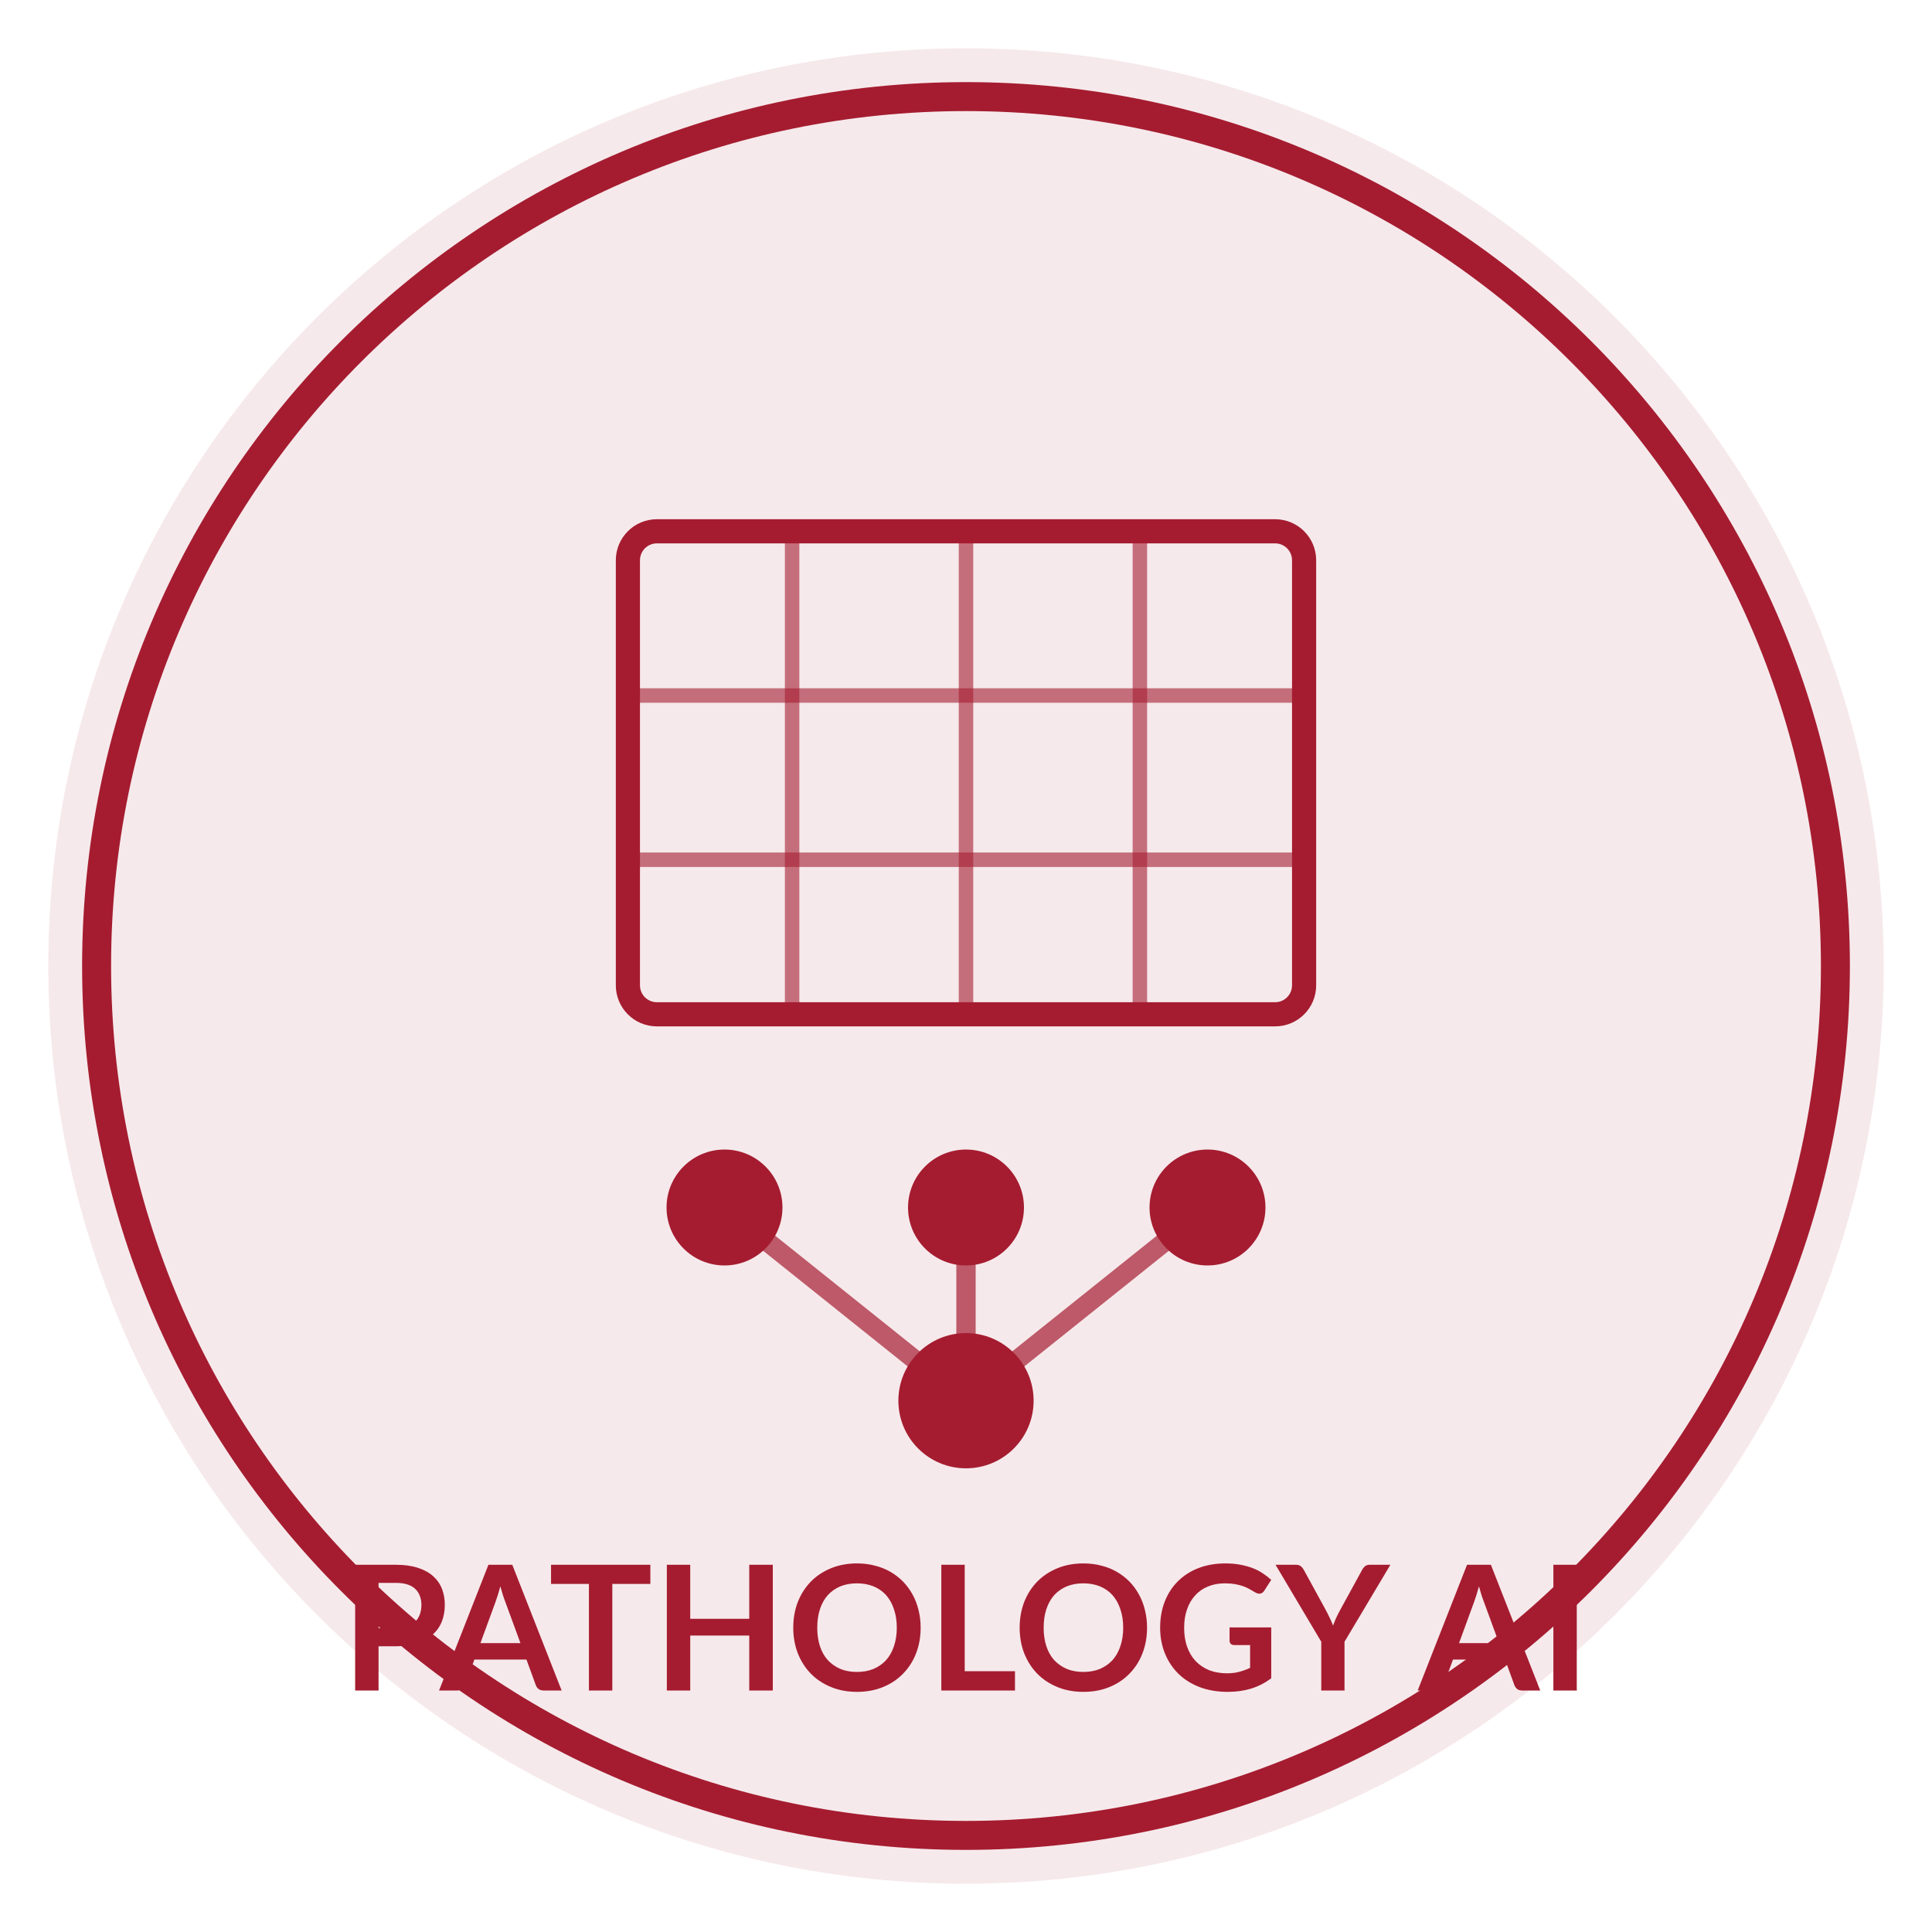
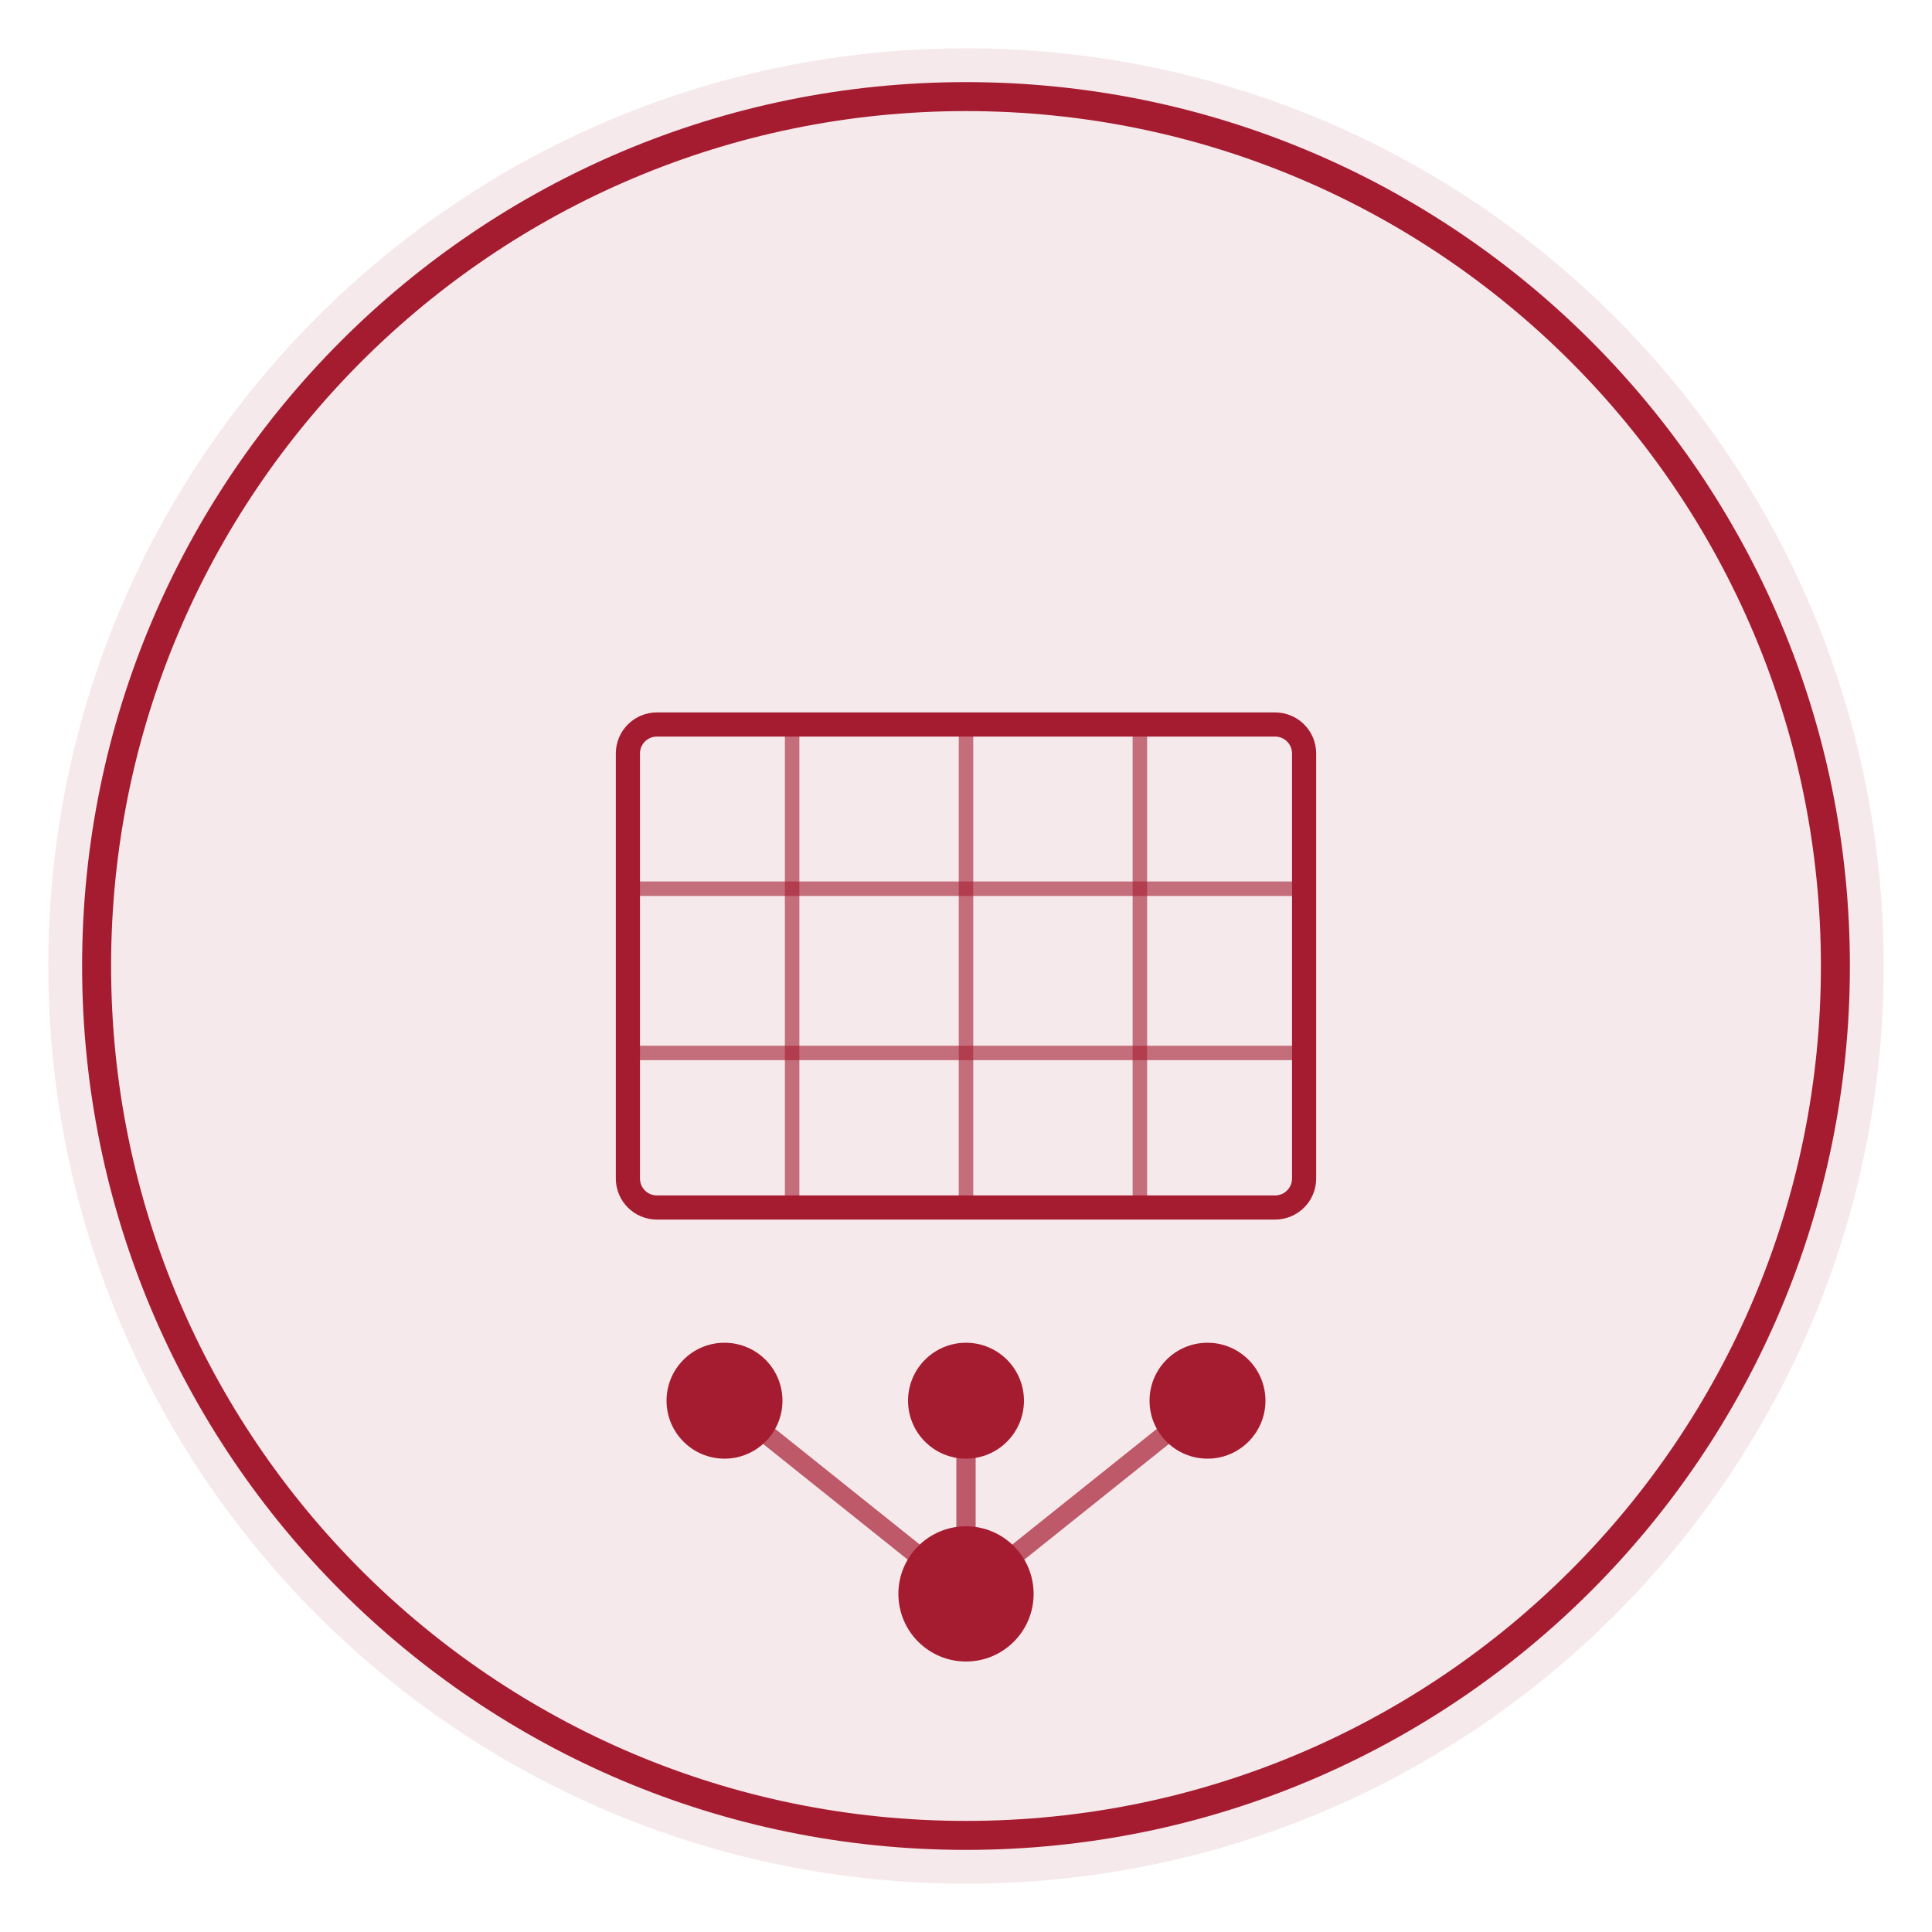
<svg xmlns="http://www.w3.org/2000/svg" width="200" height="200" viewBox="0 0 200 200">
  <circle cx="100" cy="100" r="95" fill="#A51C30" opacity="0.1" />
  <circle cx="100" cy="100" r="90" fill="none" stroke="#A51C30" stroke-width="3" />
  <g transform="translate(100, 100)">
-     <rect x="-35" y="-45" width="70" height="50" rx="3" fill="none" stroke="#A51C30" stroke-width="2.5" />
-     <line x1="-35" y1="-28" x2="35" y2="-28" stroke="#A51C30" stroke-width="1.5" opacity="0.6" />
-     <line x1="-35" y1="-11" x2="35" y2="-11" stroke="#A51C30" stroke-width="1.5" opacity="0.6" />
-     <line x1="-18" y1="-45" x2="-18" y2="5" stroke="#A51C30" stroke-width="1.5" opacity="0.6" />
-     <line x1="0" y1="-45" x2="0" y2="5" stroke="#A51C30" stroke-width="1.5" opacity="0.6" />
-     <line x1="18" y1="-45" x2="18" y2="5" stroke="#A51C30" stroke-width="1.5" opacity="0.6" />
-     <circle cx="-25" cy="25" r="6" fill="#A51C30" />
-     <circle cx="0" cy="25" r="6" fill="#A51C30" />
-     <circle cx="25" cy="25" r="6" fill="#A51C30" />
-     <line x1="-25" y1="25" x2="0" y2="45" stroke="#A51C30" stroke-width="2" opacity="0.7" />
-     <line x1="0" y1="25" x2="0" y2="45" stroke="#A51C30" stroke-width="2" opacity="0.7" />
-     <line x1="25" y1="25" x2="0" y2="45" stroke="#A51C30" stroke-width="2" opacity="0.7" />
-     <circle cx="0" cy="45" r="7" fill="#A51C30" />
+     <rect x="-35" y="-25" width="70" height="50" rx="3" fill="none" stroke="#A51C30" stroke-width="2.5" />
+     <line x1="-35" y1="-8" x2="35" y2="-8" stroke="#A51C30" stroke-width="1.5" opacity="0.6" />
+     <line x1="-35" y1="9" x2="35" y2="9" stroke="#A51C30" stroke-width="1.5" opacity="0.6" />
+     <line x1="-18" y1="-25" x2="-18" y2="25" stroke="#A51C30" stroke-width="1.5" opacity="0.6" />
+     <line x1="0" y1="-25" x2="0" y2="25" stroke="#A51C30" stroke-width="1.5" opacity="0.6" />
+     <line x1="18" y1="-25" x2="18" y2="25" stroke="#A51C30" stroke-width="1.5" opacity="0.6" />
+     <circle cx="-25" cy="45" r="6" fill="#A51C30" />
+     <circle cx="0" cy="45" r="6" fill="#A51C30" />
+     <circle cx="25" cy="45" r="6" fill="#A51C30" />
+     <line x1="-25" y1="45" x2="0" y2="65" stroke="#A51C30" stroke-width="2" opacity="0.7" />
+     <line x1="0" y1="45" x2="0" y2="65" stroke="#A51C30" stroke-width="2" opacity="0.7" />
+     <line x1="25" y1="45" x2="0" y2="65" stroke="#A51C30" stroke-width="2" opacity="0.7" />
+     <circle cx="0" cy="65" r="7" fill="#A51C30" />
  </g>
-   <text x="100" y="175" font-family="Lato, Arial, sans-serif" font-size="18" font-weight="700" text-anchor="middle" fill="#A51C30">
-     PATHOLOGY AI
-   </text>
</svg>
